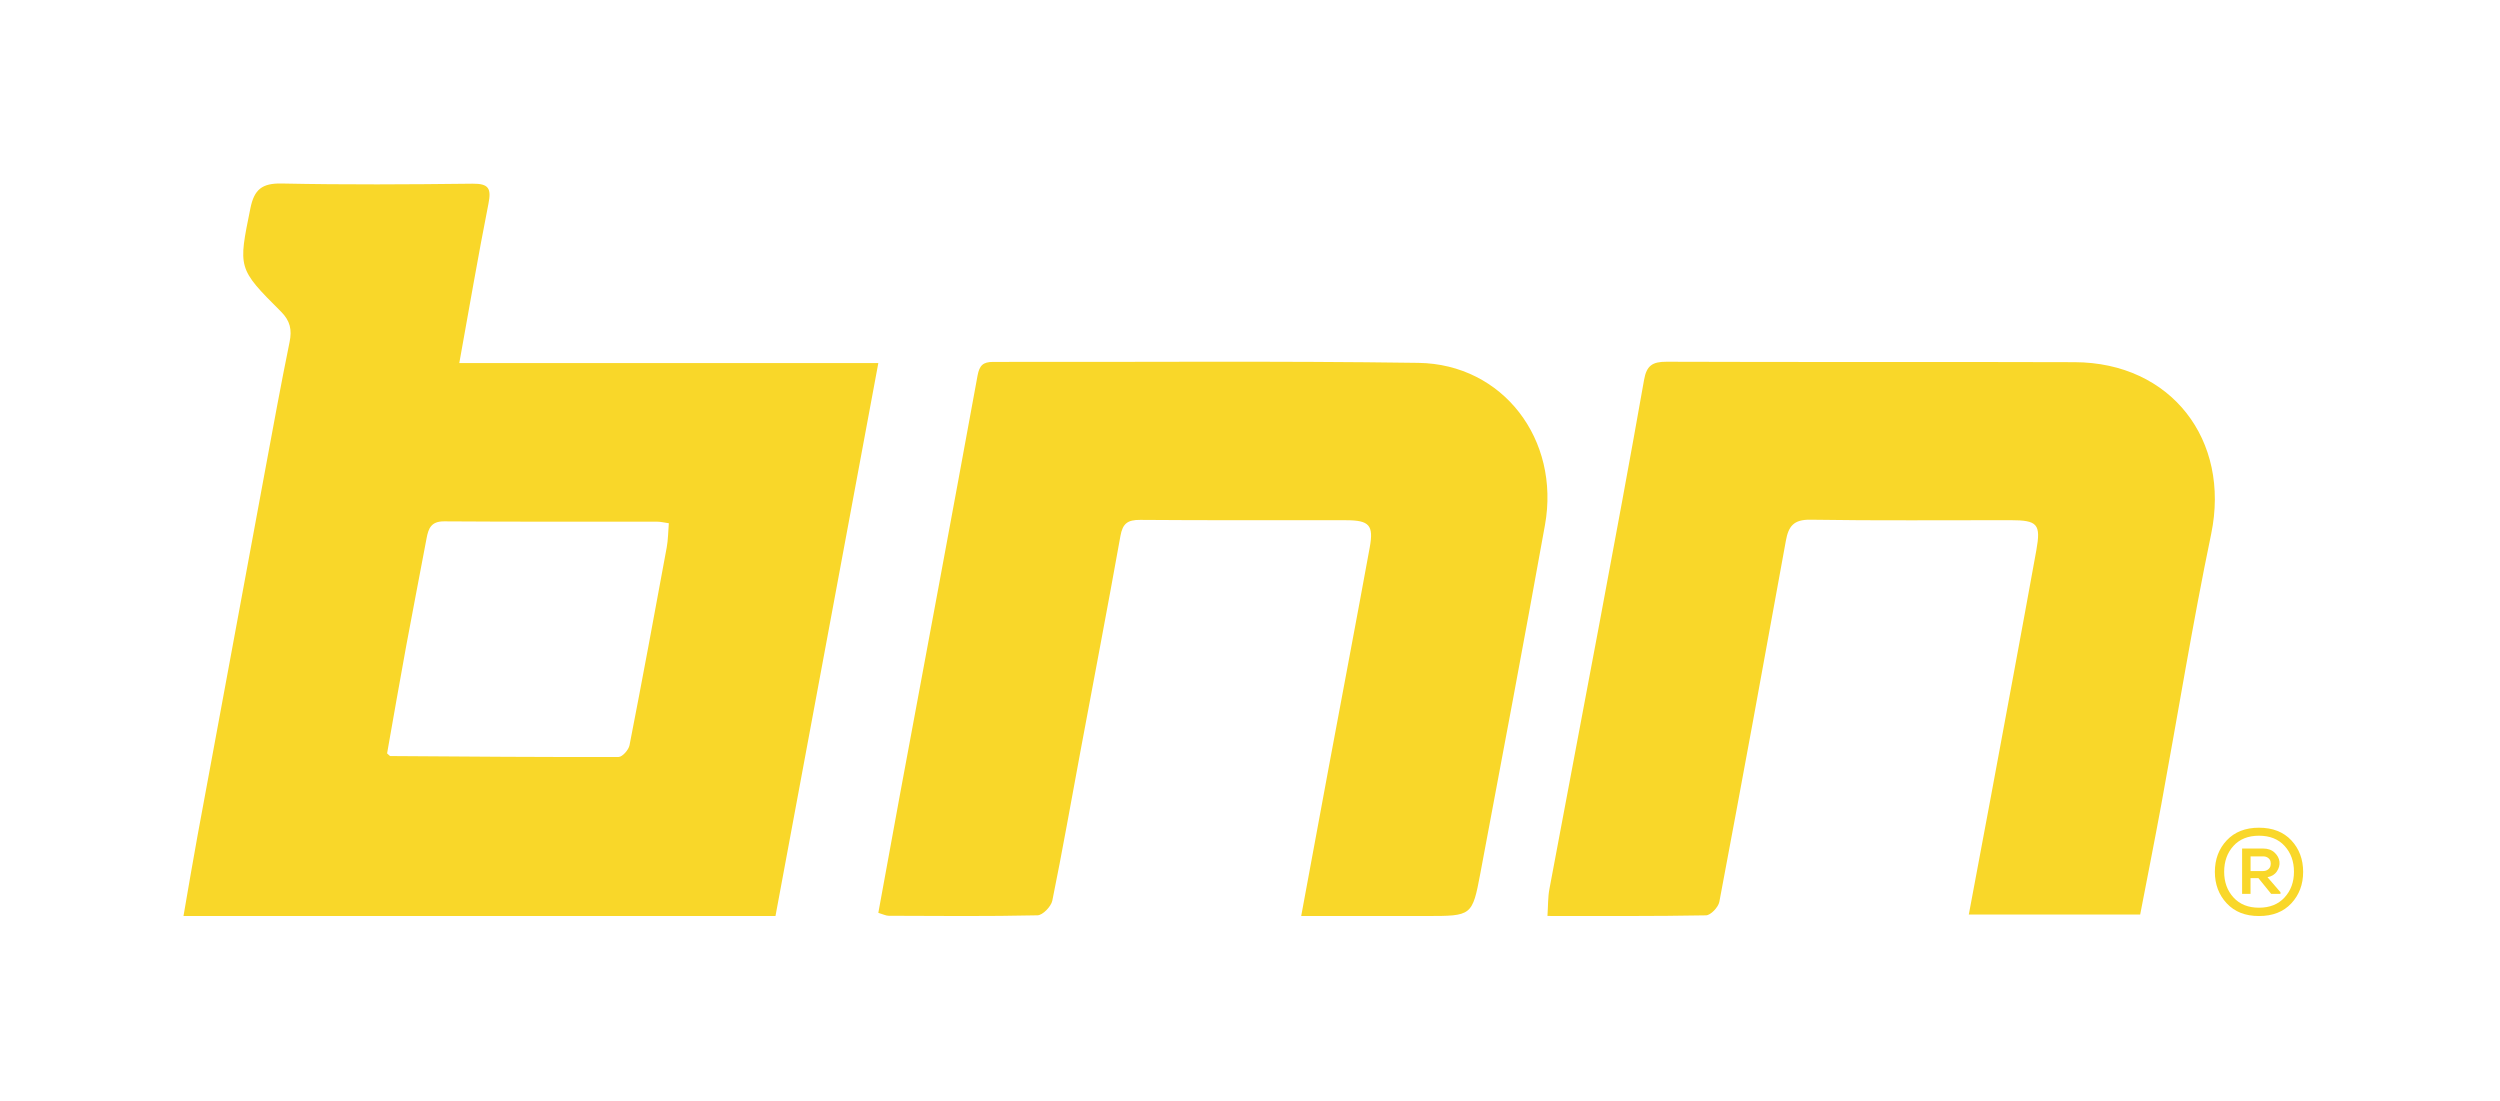
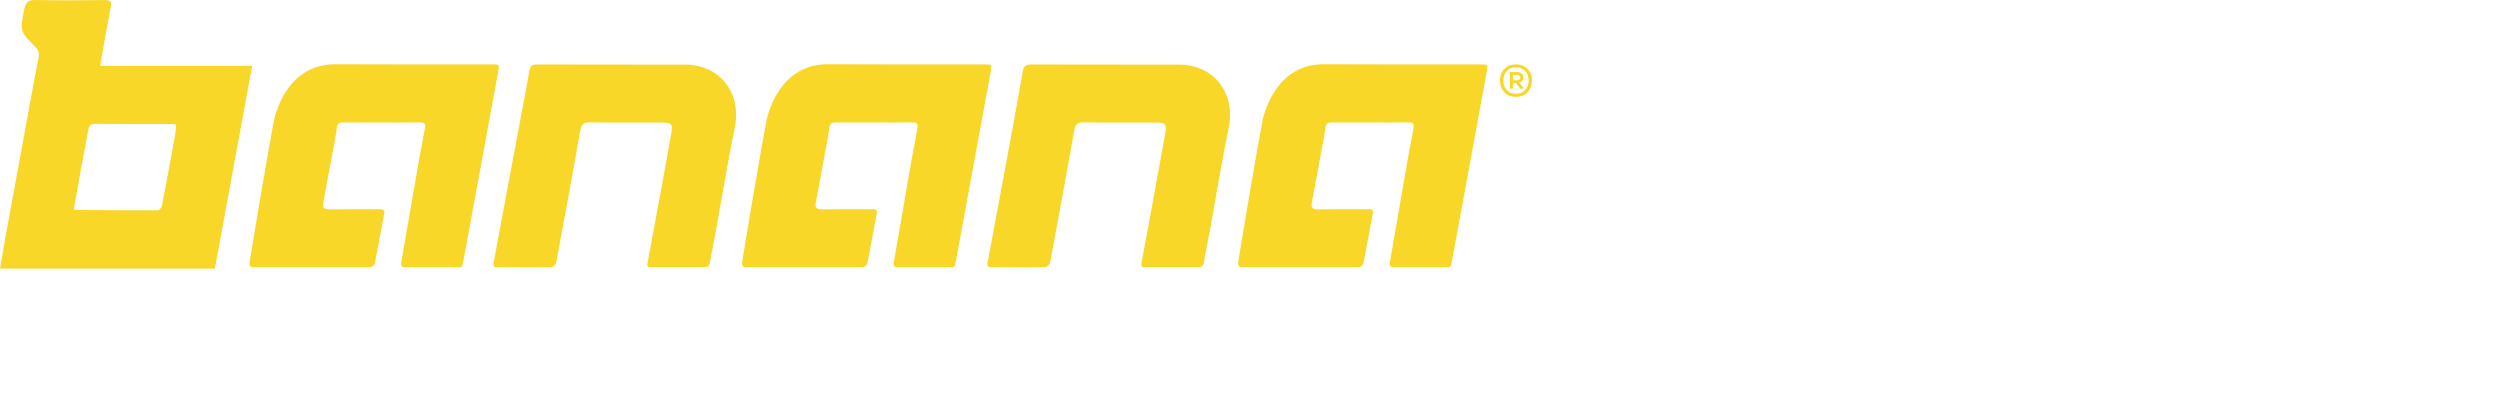
- <svg xmlns="http://www.w3.org/2000/svg" width="109" height="48" viewBox="0 0 109 48" fill="none">
-   <path d="M33.812 39.939H8C8.209 38.741 8.399 37.596 8.609 36.455C9.591 31.128 10.577 25.8 11.565 20.475C11.91 18.618 12.248 16.761 12.626 14.911C12.736 14.375 12.651 13.986 12.252 13.587C10.351 11.693 10.389 11.69 10.917 9.082C11.084 8.259 11.424 7.983 12.288 8.001C15.057 8.059 17.828 8.042 20.598 8.009C21.314 8.001 21.427 8.221 21.297 8.878C20.847 11.153 20.457 13.441 20.025 15.83H38.295C36.791 23.918 35.308 31.89 33.811 39.938L33.812 39.939ZM16.878 32.849C16.975 32.931 16.995 32.964 17.017 32.964C20.335 32.987 23.652 33.014 26.97 33.004C27.135 33.004 27.408 32.694 27.447 32.493C28.008 29.622 28.54 26.745 29.069 23.868C29.131 23.533 29.13 23.187 29.161 22.813C28.935 22.781 28.802 22.746 28.669 22.746C25.568 22.742 22.468 22.753 19.367 22.731C18.794 22.727 18.678 23.041 18.597 23.479C18.307 25.038 17.998 26.594 17.712 28.154C17.421 29.734 17.149 31.317 16.877 32.849H16.878Z" fill="#F9D729" />
-   <path d="M56.732 39.939C57.159 37.631 57.549 35.509 57.945 33.389C58.536 30.215 59.141 27.042 59.721 23.865C59.898 22.897 59.702 22.684 58.69 22.682C55.698 22.674 52.705 22.692 49.713 22.667C49.165 22.663 48.949 22.822 48.851 23.366C48.292 26.491 47.693 29.61 47.112 32.731C46.705 34.911 46.324 37.095 45.881 39.268C45.828 39.523 45.464 39.903 45.236 39.908C43.076 39.956 40.914 39.936 38.753 39.928C38.627 39.928 38.501 39.86 38.295 39.8C38.614 38.053 38.924 36.337 39.242 34.622C40.371 28.541 41.509 22.462 42.621 16.377C42.703 15.934 42.858 15.778 43.306 15.779C49.485 15.792 55.664 15.732 61.842 15.821C65.528 15.875 68.031 19.162 67.361 22.889C66.45 27.953 65.496 33.009 64.545 38.066C64.192 39.941 64.173 39.938 62.189 39.938C60.422 39.938 58.657 39.938 56.731 39.938L56.732 39.939Z" fill="#F9D729" />
-   <path d="M93.311 39.873H85.84C86.171 38.106 86.49 36.42 86.803 34.733C87.466 31.154 88.136 27.576 88.784 23.993C88.991 22.845 88.834 22.682 87.663 22.68C84.753 22.676 81.843 22.706 78.933 22.659C78.199 22.648 77.978 22.948 77.864 23.576C76.914 28.827 75.952 34.077 74.963 39.321C74.919 39.553 74.587 39.905 74.383 39.909C72.116 39.951 69.847 39.936 67.469 39.936C67.499 39.491 67.487 39.118 67.555 38.759C68.273 34.911 69.008 31.067 69.728 27.22C70.392 23.668 71.055 20.117 71.682 16.559C71.792 15.942 72.042 15.77 72.661 15.772C78.591 15.795 84.522 15.771 90.453 15.791C94.659 15.806 97.257 19.183 96.407 23.282C95.594 27.194 94.957 31.142 94.233 35.073C93.937 36.682 93.617 38.287 93.312 39.873L93.311 39.873Z" fill="#F9D729" />
-   <path d="M99.903 36.64C100.245 37.007 100.417 37.466 100.417 38.014C100.417 38.562 100.245 39.016 99.903 39.385C99.56 39.755 99.09 39.939 98.492 39.939C97.895 39.939 97.43 39.755 97.085 39.385C96.741 39.016 96.568 38.558 96.568 38.014C96.568 37.469 96.74 37.007 97.085 36.64C97.43 36.272 97.899 36.088 98.492 36.088C99.086 36.088 99.56 36.272 99.903 36.64ZM96.973 38.004C96.973 38.458 97.108 38.833 97.381 39.13C97.653 39.428 98.023 39.576 98.492 39.576C98.961 39.576 99.333 39.428 99.606 39.13C99.88 38.833 100.017 38.459 100.017 38.009C100.017 37.559 99.881 37.18 99.609 36.883C99.337 36.585 98.965 36.437 98.492 36.437C98.02 36.437 97.648 36.585 97.378 36.883C97.108 37.18 96.973 37.557 96.973 38.014V38.004ZM98.86 38.246C99.041 38.214 99.178 38.131 99.27 37.995C99.362 37.859 99.401 37.718 99.385 37.57C99.368 37.423 99.297 37.29 99.171 37.172C99.045 37.055 98.879 36.996 98.673 36.996H97.756V38.974H98.123V38.288H98.469L99.024 38.974H99.429V38.901L98.859 38.242V38.246L98.86 38.246ZM98.674 37.338C98.759 37.338 98.831 37.36 98.889 37.404C98.948 37.449 98.983 37.502 98.996 37.565C99.009 37.629 99.008 37.691 98.993 37.753C98.979 37.815 98.943 37.867 98.884 37.911C98.826 37.956 98.751 37.978 98.663 37.978H98.125V37.339H98.674L98.674 37.338Z" fill="#F9D729" />
+ <svg xmlns="http://www.w3.org/2000/svg" id="Capa_1" data-name="Capa 1" viewBox="0 0 5944.37 933.54">
+   <defs>
+     <style>
+       .cls-1 {
+         fill: #f9d729;
+       }
+     </style>
+   </defs>
+   <path class="cls-1" d="M510.89,638.69H0c4.13-23.96,7.88-46.85,12.05-69.66,19.44-106.54,38.96-213.07,58.52-319.59,6.82-37.12,13.5-74.27,20.99-111.26,2.17-10.73.5-18.5-7.41-26.47-37.63-37.88-36.87-37.95-26.42-90.1C61.03,5.16,67.77-.35,84.88.02c54.81,1.16,109.66.83,164.48.16,14.18-.17,16.41,4.24,13.84,17.37-8.9,45.51-16.63,91.26-25.18,139.03h361.62c-29.77,161.75-59.12,321.17-88.75,482.12ZM175.74,496.93c1.91,1.63,2.32,2.3,2.74,2.3,65.67.45,131.34,1,197.01.8,3.26-.01,8.66-6.2,9.44-10.21,11.1-57.42,21.65-114.95,32.12-172.49,1.22-6.7,1.2-13.63,1.81-21.12-4.47-.64-7.1-1.34-9.73-1.35-61.37-.08-122.74.15-184.11-.3-11.35-.08-13.63,6.19-15.24,14.97-5.73,31.19-11.85,62.3-17.52,93.49-5.75,31.6-11.14,63.26-16.51,93.9Z" />
+   <path class="cls-1" d="M1677.12,635.25h-132.62c-3.43,0-6.01-3.12-5.39-6.5,6.12-32.97,12.03-64.62,17.84-96.29,13.13-71.58,26.39-143.14,39.2-214.77,4.11-22.97.99-26.22-22.18-26.26-57.59-.09-115.2.5-172.78-.42-14.53-.23-18.91,5.76-21.16,18.33-18.81,105.02-37.85,210-57.42,314.88-.87,4.65-7.88,10.95-11.92,11.03-42.4.8-86.74.17-131.26.01-4.03-.01-7.05-3.7-6.27-7.66,1.01-5.11,1.91-9.77,2.8-14.63,14.2-76.95,28.77-153.83,43-230.77,13.14-71.02,27.37-143.25,39.79-214.39,2.16-12.35,7.85-14.58,20.1-14.54,117.38.45,232.93-.02,350.31.39,83.26.29,134.69,67.83,117.84,149.79-16.08,78.24-28.7,157.19-43.02,235.8-5.34,29.31-11.06,58.56-16.6,87.49-.94,4.94-5.26,8.5-10.28,8.5Z" />
+   <path class="cls-1" d="M2851.58,635.25h-132.62c-3.43,0-6.01-3.12-5.39-6.5,6.12-32.97,12.03-64.62,17.84-96.29,13.13-71.58,26.39-143.14,39.2-214.77,4.11-22.97.99-26.22-22.18-26.26-57.59-.09-115.2.5-172.78-.42-14.53-.23-18.91,5.76-21.16,18.33-18.81,105.02-37.85,210-57.42,314.88-.87,4.65-7.88,10.95-11.92,11.03-42.4.8-86.74.17-131.26.01-4.03-.01-7.05-3.7-6.27-7.66,1.01-5.11,1.91-9.77,2.8-14.63,14.2-76.95,28.77-153.83,43-230.77,13.14-71.02,26.27-142.04,38.69-213.18,2.16-12.35,7.12-15.79,19.37-15.74,117.38.45,234.77-.02,352.15.39,83.26.29,134.69,67.83,117.84,149.79-16.08,78.24-28.7,157.19-43.02,235.8-5.34,29.31-11.06,58.56-16.6,87.49-.94,4.94-5.26,8.5-10.28,8.5Z" />
+   <path class="cls-1" d="M3632.47,164.18c6.79,7.35,10.18,16.51,10.18,27.48s-3.4,20.05-10.18,27.43c-6.79,7.39-16.09,11.08-27.91,11.08s-21.03-3.69-27.85-11.08c-6.83-7.39-10.23-16.53-10.23-27.43s3.41-20.13,10.23-27.48c6.82-7.35,16.11-11.03,27.85-11.03s21.12,3.68,27.91,11.03ZM3574.5,191.46c0,9.07,2.69,16.58,8.07,22.53,5.38,5.94,12.71,8.92,22,8.92s16.63-2.97,22.05-8.92c5.42-5.94,8.13-13.42,8.13-22.42s-2.69-16.58-8.07-22.53c-5.38-5.94-12.75-8.91-22.1-8.91s-16.7,2.97-22.05,8.91c-5.35,5.95-8.02,13.49-8.02,22.63v-.21ZM3611.85,196.31c3.59-.63,6.3-2.3,8.13-5.01,1.83-2.71,2.58-5.54,2.27-8.49-.32-2.95-1.72-5.61-4.22-7.97s-5.79-3.54-9.86-3.54h-18.15v39.57h7.28v-13.72h6.86l10.97,13.72h8.02v-1.48l-11.29-13.19v.11ZM3608.16,178.16c1.69,0,3.11.44,4.27,1.32,1.16.88,1.87,1.95,2.11,3.22.24,1.27.23,2.52-.05,3.75-.28,1.23-1,2.29-2.16,3.17-1.16.88-2.62,1.32-4.38,1.32h-10.66v-12.77h10.87Z" />
+   <path class="cls-1" d="M1100.93,625.34c13.07-70.07,25.66-139.87,38.61-209.96,15.05-81.45,29.77-162.96,44.91-244.39,3.18-17.11,3.03-17.91-14.79-17.92-79.27-.02-158.55,0-237.82,0-79.27,0-55.97-.33-135.24-.33-116.55,0-143.41,123.54-145.69,136.3-12.09,67.81-3.11,15.66-15.09,83.89-14.05,80.01-28.85,167.77-42.2,249.11-1.39,8.47,1.65,13.22,6.61,13.22,61.09,0,175.77-.04,278.55.06,6.26,0,11.63-4.45,12.79-10.6l22.41-118.74c.83-4.41-2.54-8.5-7.03-8.51-41.49-.15-82.98-.08-124.47.36-13.14.14-15.85-4.81-13.71-16.21,7.3-38.82,14.38-77.68,21.49-116.54,3.72-20.36,8.08-40.65,10.65-61.15,1.27-10.15,5.41-12.93,14.81-12.83,30.45.34,60.91.13,91.37.13,30.46-.01,60.92.27,91.37-.16,11.05-.16,14.1,2.79,11.86,14.4-5.5,28.48-10.8,57-16.02,85.53l.18.03-40.78,235.55c-.8,4.6,2.75,8.8,7.41,8.8,47.4.01,97.86-.11,128.23-.11,4.96,0,9.45,1.45,11.57-9.91Z" />
+   <path class="cls-1" d="M2272.04,625.34c13.07-70.07,25.66-139.87,38.61-209.96,15.05-81.45,29.77-162.96,44.91-244.39,3.18-17.11,3.03-17.91-14.79-17.92-79.27-.02-158.55,0-237.82,0-79.27,0-55.97-.33-135.24-.33-116.55,0-143.41,123.54-145.69,136.3-12.09,67.81-3.11,15.66-15.09,83.89-14.05,80.01-28.85,167.77-42.2,249.11-1.39,8.47,1.65,13.22,6.61,13.22,61.09,0,175.77-.04,278.55.06,6.26,0,11.63-4.45,12.79-10.6l22.41-118.74c.83-4.41-2.54-8.5-7.03-8.51-41.49-.15-82.98-.08-124.47.36-13.14.14-15.85-4.81-13.71-16.21,7.3-38.82,14.38-77.68,21.49-116.54,3.72-20.36,8.08-40.65,10.65-61.15,1.27-10.15,5.41-12.93,14.81-12.83,30.45.34,60.91.13,91.37.13,30.46-.01,60.92.27,91.37-.16,11.05-.16,14.1,2.79,11.86,14.4-5.5,28.48-10.8,57-16.02,85.53l.18.03-40.78,235.55c-.8,4.6,2.75,8.8,7.41,8.8,47.4.01,97.86-.11,128.23-.11,4.96,0,9.45,1.45,11.57-9.91Z" />
+   <path class="cls-1" d="M3451.53,625.34c13.07-70.07,25.66-139.87,38.61-209.96,15.05-81.45,29.77-162.96,44.91-244.39,3.18-17.11,3.03-17.91-14.79-17.92-79.27-.02-158.55,0-237.82,0-79.27,0-55.97-.33-135.24-.33-116.55,0-143.41,123.54-145.69,136.3-12.09,67.81-3.11,15.66-15.09,83.89-14.05,80.01-28.85,167.77-42.2,249.11-1.39,8.47,1.65,13.22,6.61,13.22,61.09,0,175.77-.04,278.55.06,6.26,0,11.63-4.45,12.79-10.6l22.41-118.74c.83-4.41-2.54-8.5-7.03-8.51-41.49-.15-82.98-.08-124.47.36-13.14.14-15.85-4.81-13.71-16.21,7.3-38.82,14.38-77.68,21.49-116.54,3.72-20.36,8.08-40.65,10.65-61.15,1.27-10.15,5.41-12.93,14.81-12.83,30.45.34,60.91.13,91.37.13,30.46-.01,60.92.27,91.37-.16,11.05-.16,14.1,2.79,11.86,14.4-5.5,28.48-10.8,57-16.02,85.53l.18.03-40.78,235.55c-.8,4.6,2.75,8.8,7.41,8.8,47.4.01,97.86-.11,128.23-.11,4.96,0,9.45,1.45,11.57-9.91Z" />
</svg>
